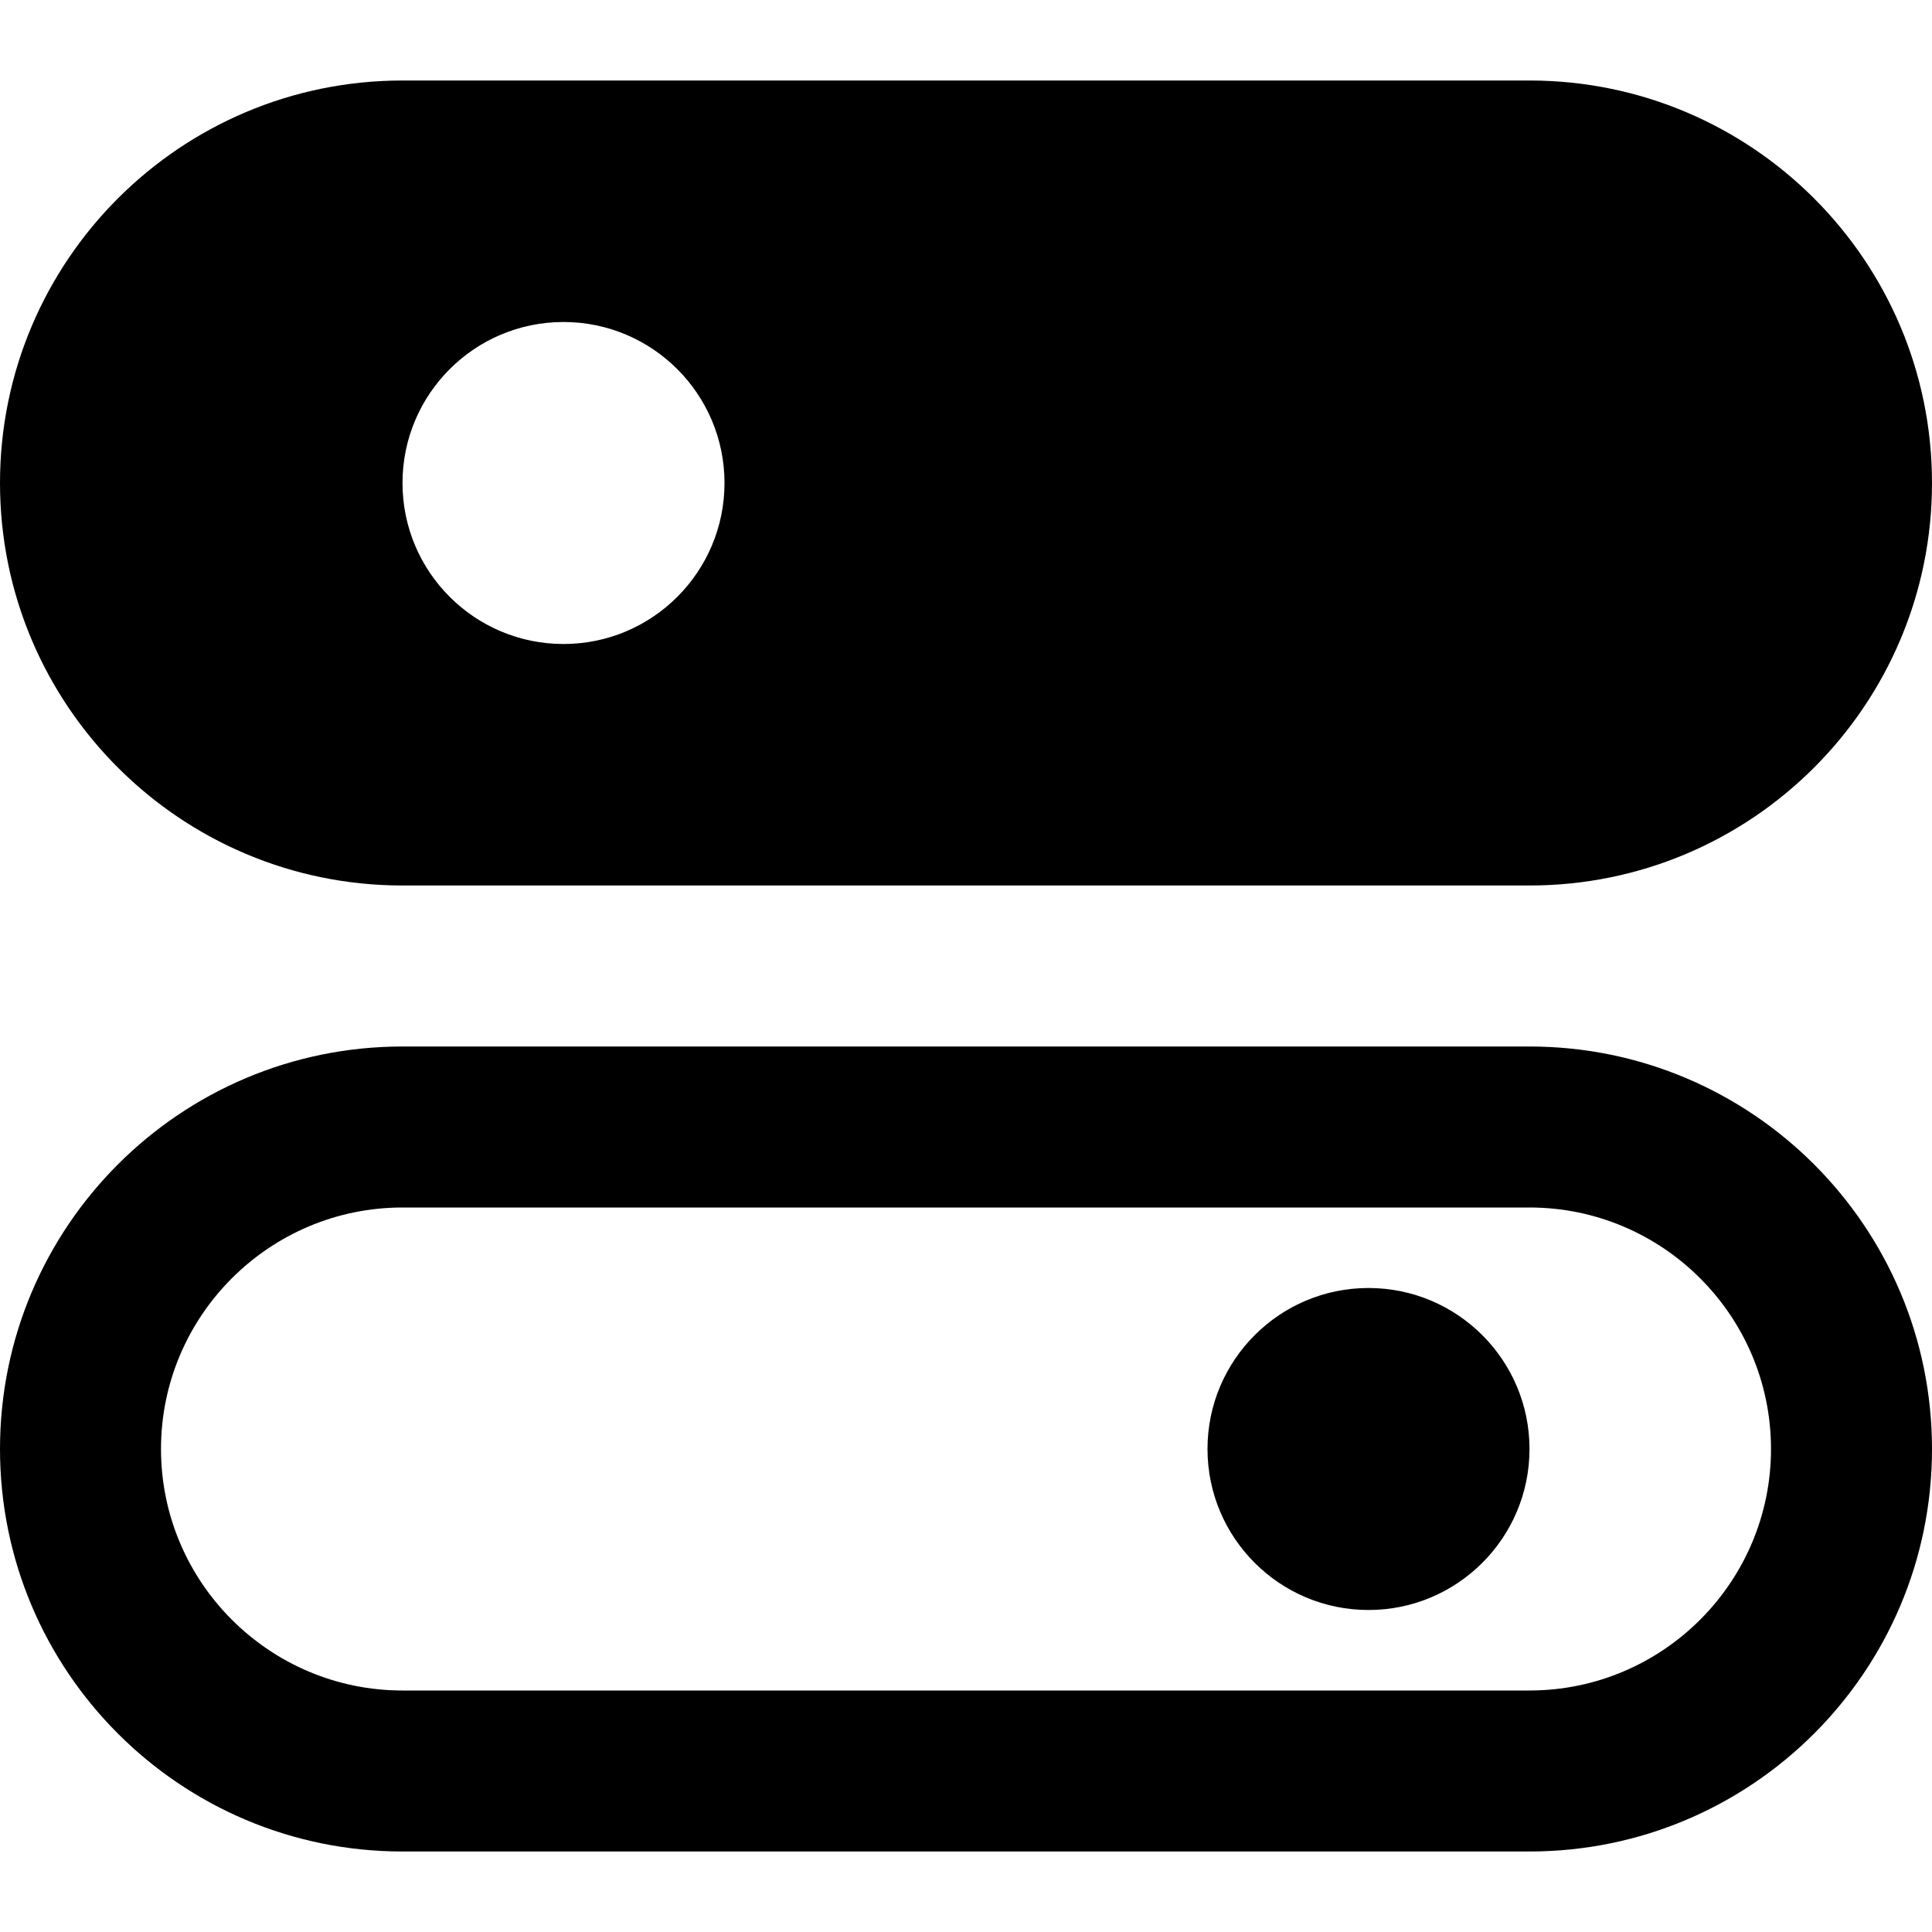
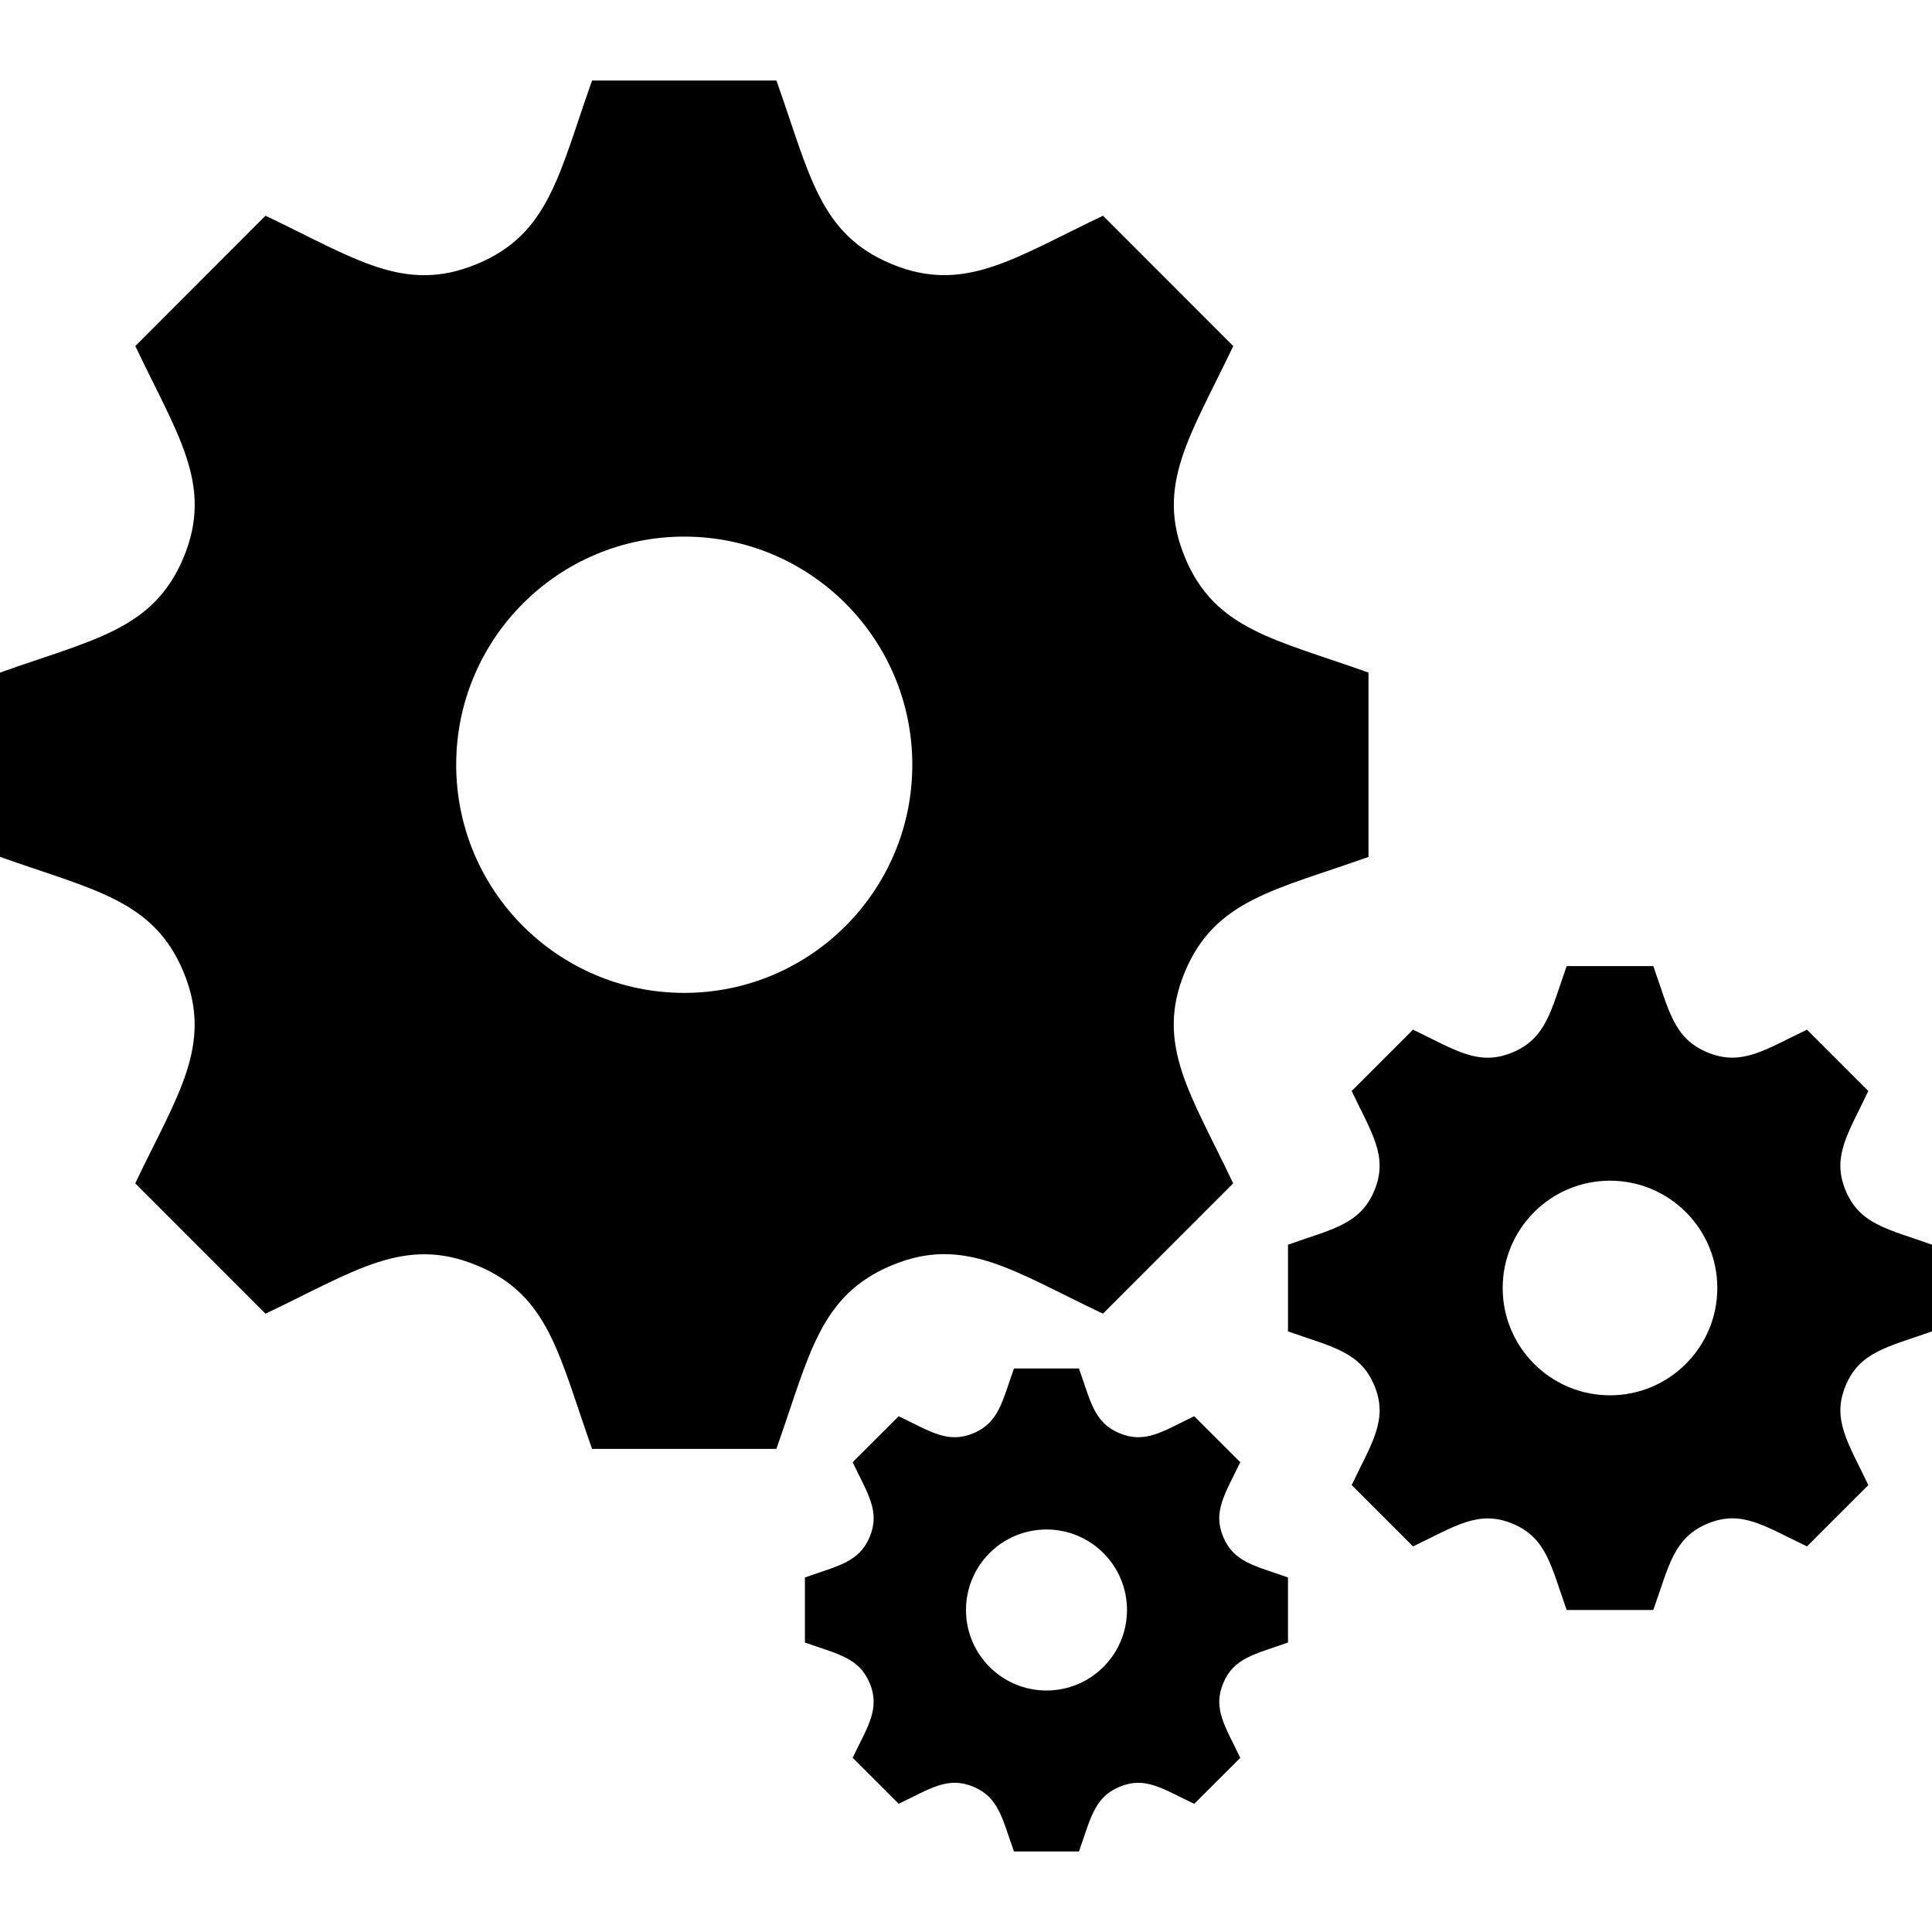
<svg xmlns="http://www.w3.org/2000/svg" width="24" height="24" viewBox="0 0 24 24">
-   <path d="M19 18c0 1.104-.896 2-2 2s-2-.896-2-2 .896-2 2-2 2 .896 2 2zm-14-3c-1.654 0-3 1.346-3 3s1.346 3 3 3h14c1.654 0 3-1.346 3-3s-1.346-3-3-3h-14zm19 3c0 2.761-2.239 5-5 5h-14c-2.761 0-5-2.239-5-5s2.239-5 5-5h14c2.761 0 5 2.239 5 5zm0-12c0 2.761-2.239 5-5 5h-14c-2.761 0-5-2.239-5-5s2.239-5 5-5h14c2.761 0 5 2.239 5 5zm-15 0c0-1.104-.896-2-2-2s-2 .896-2 2 .896 2 2 2 2-.896 2-2z" />
+   <path d="M17 10.645v-2.29c-1.17-.417-1.907-.533-2.28-1.431-.373-.9.07-1.512.6-2.625l-1.618-1.619c-1.105.525-1.723.974-2.626.6-.9-.373-1.017-1.116-1.431-2.28h-2.29c-.412 1.158-.53 1.907-1.431 2.28h-.001c-.9.374-1.51-.07-2.625-.6l-1.617 1.619c.527 1.11.973 1.724.6 2.625-.375.901-1.123 1.019-2.281 1.431v2.289c1.155.412 1.907.531 2.28 1.431.376.908-.081 1.534-.6 2.625l1.618 1.619c1.107-.525 1.724-.974 2.625-.6h.001c.9.373 1.018 1.118 1.431 2.28h2.289c.412-1.158.53-1.905 1.437-2.282h.001c.894-.372 1.501.071 2.619.602l1.618-1.619c-.525-1.107-.974-1.723-.601-2.625.374-.899 1.126-1.019 2.282-1.43zm-8.5 1.689c-1.564 0-2.833-1.269-2.833-2.834s1.269-2.834 2.833-2.834 2.833 1.269 2.833 2.834-1.269 2.834-2.833 2.834zm15.5 4.205v-1.077c-.55-.196-.897-.251-1.073-.673-.176-.424.033-.711.282-1.236l-.762-.762c-.52.248-.811.458-1.235.283-.424-.175-.479-.525-.674-1.073h-1.076c-.194.545-.25.897-.674 1.073-.424.176-.711-.033-1.235-.283l-.762.762c.248.523.458.812.282 1.236-.176.424-.528.479-1.073.673v1.077c.544.193.897.25 1.073.673.177.427-.038.722-.282 1.236l.762.762c.521-.248.812-.458 1.235-.283.424.175.479.526.674 1.073h1.076c.194-.545.25-.897.676-1.074h.001c.421-.175.706.034 1.232.284l.762-.762c-.247-.521-.458-.812-.282-1.235s.529-.481 1.073-.674zm-4 .794c-.736 0-1.333-.597-1.333-1.333s.597-1.333 1.333-1.333 1.333.597 1.333 1.333-.597 1.333-1.333 1.333zm-4 3.071v-.808c-.412-.147-.673-.188-.805-.505s.024-.533.212-.927l-.572-.571c-.389.186-.607.344-.926.212s-.359-.394-.506-.805h-.807c-.146.409-.188.673-.506.805-.317.132-.533-.024-.926-.212l-.572.571c.187.393.344.609.212.927-.132.318-.396.359-.805.505v.808c.408.145.673.188.805.505.133.32-.028.542-.212.927l.572.571c.39-.186.608-.344.926-.212.318.132.359.395.506.805h.807c.146-.409.188-.673.507-.805h.001c.315-.131.529.025.924.213l.572-.571c-.186-.391-.344-.609-.212-.927s.397-.361.805-.506zm-3 .596c-.552 0-1-.447-1-1s.448-1 1-1 1 .447 1 1-.448 1-1 1z" />
</svg>
